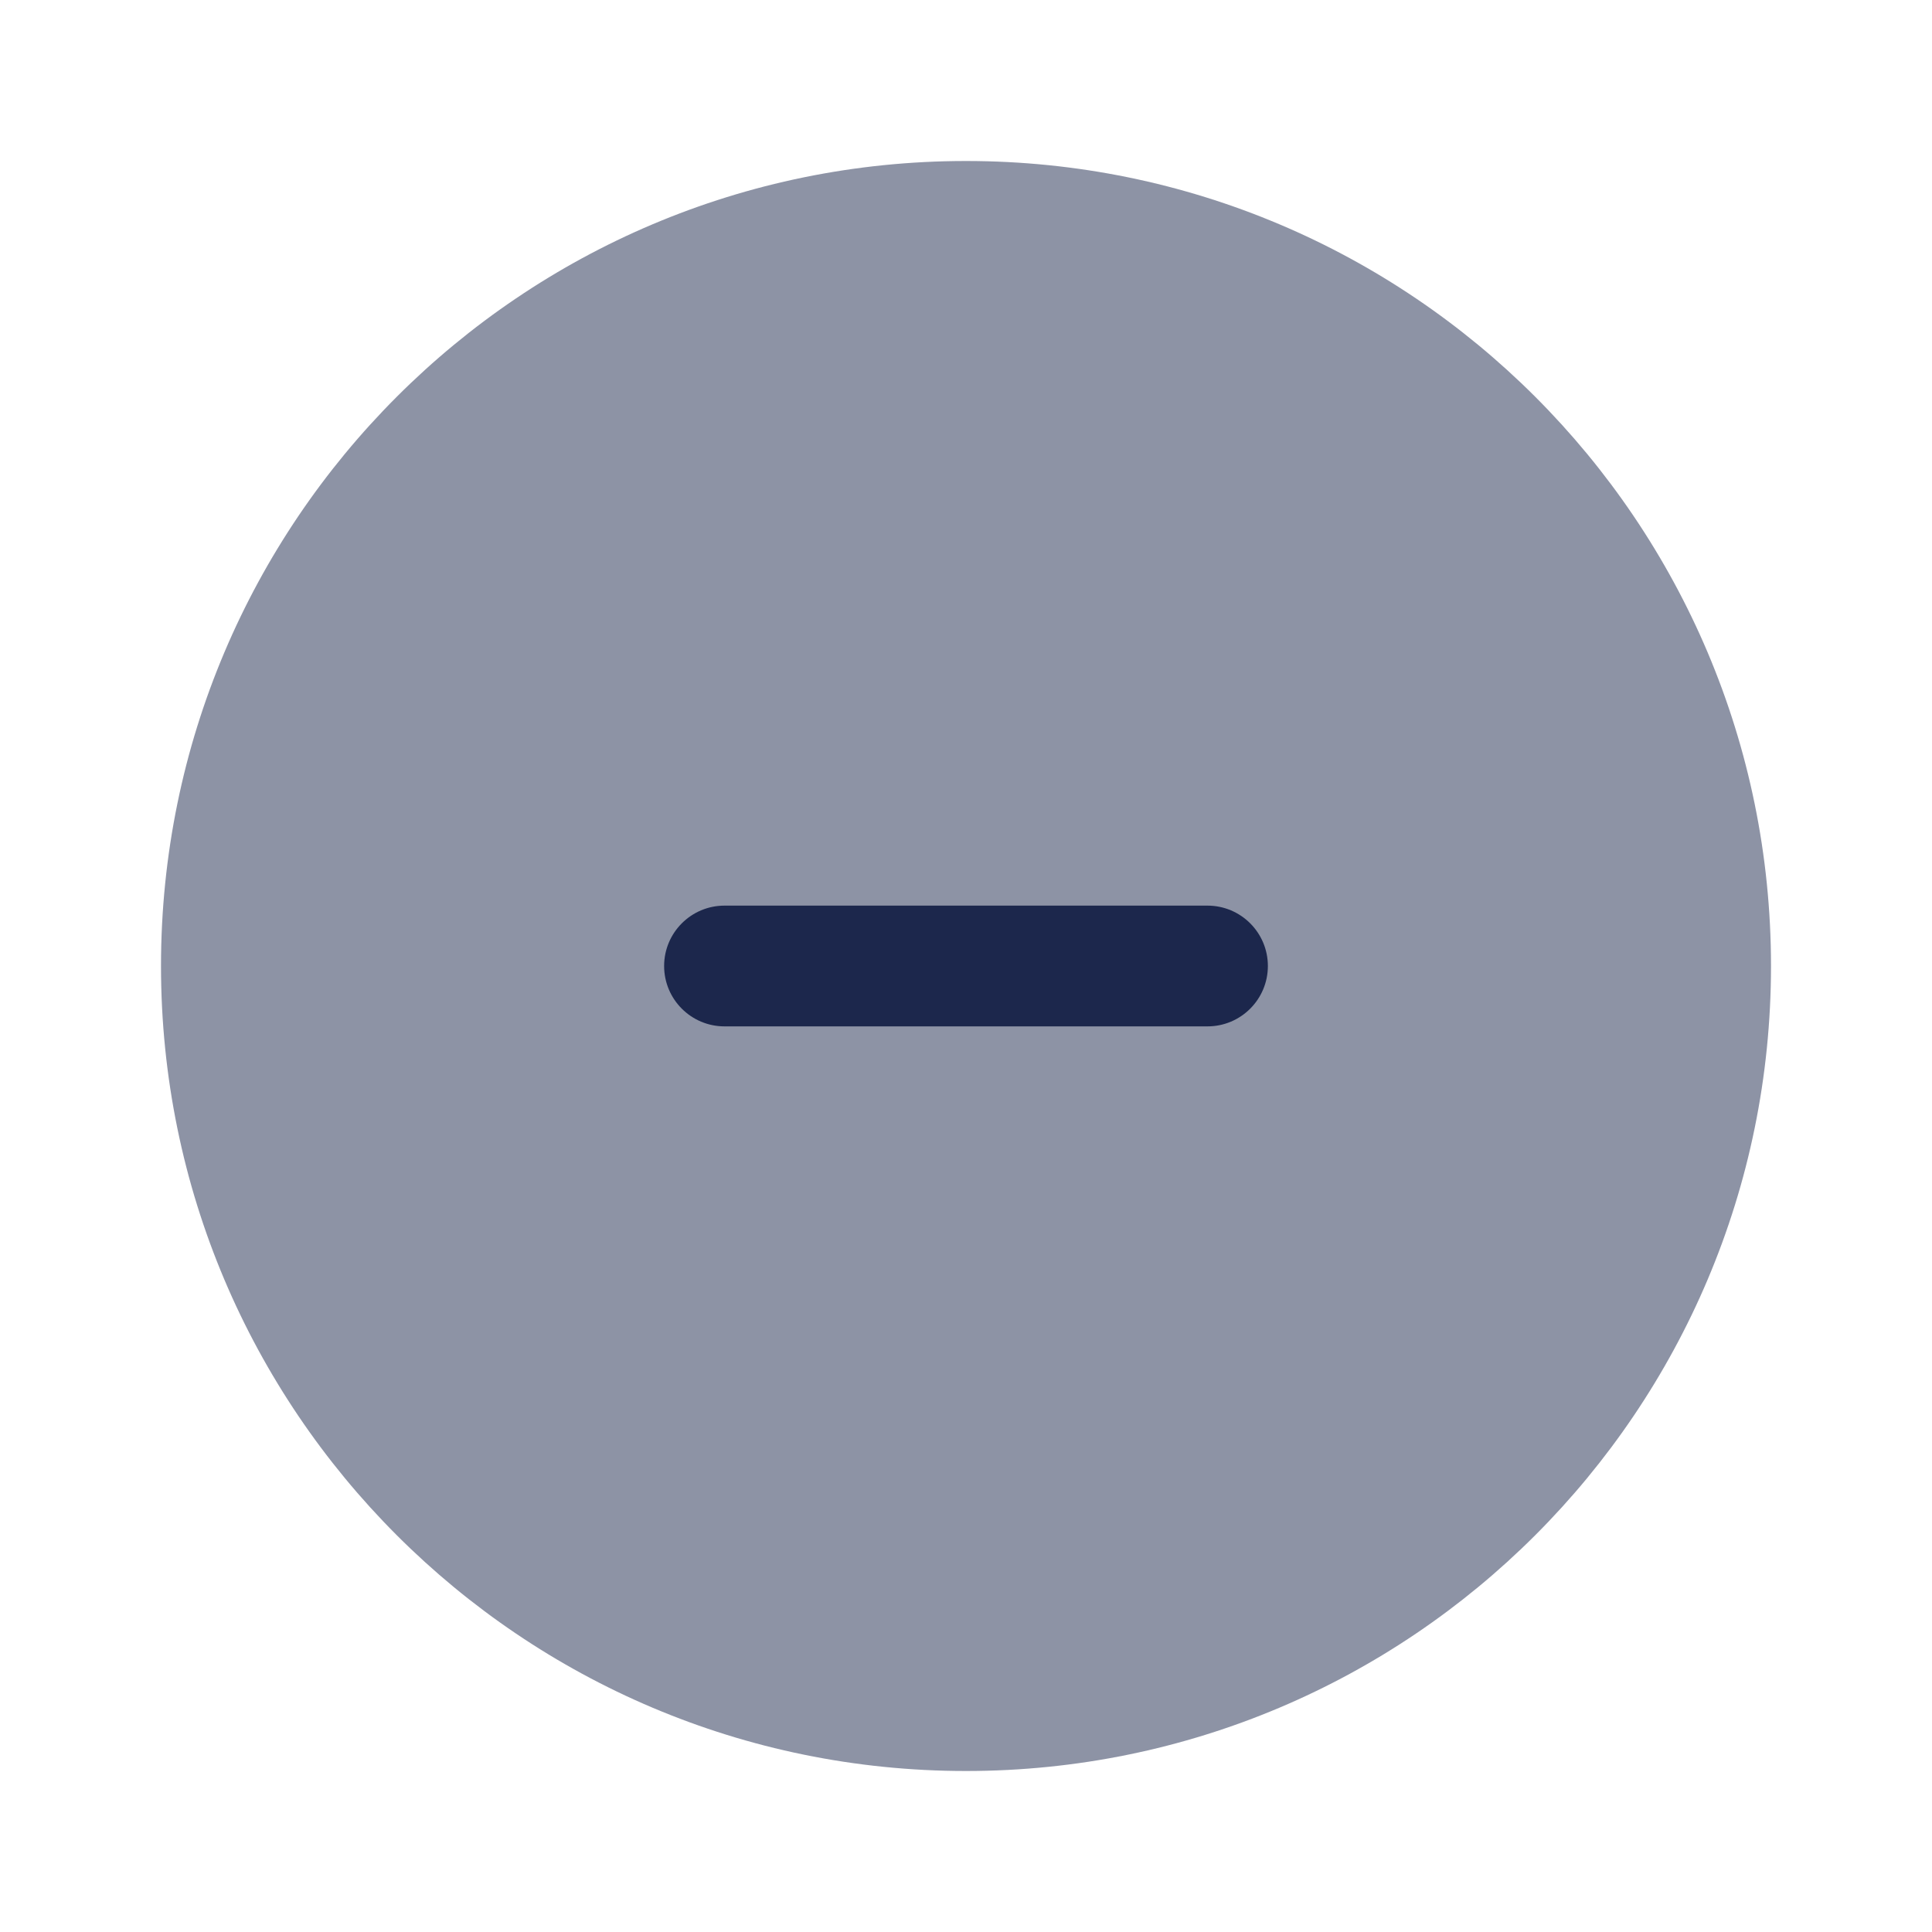
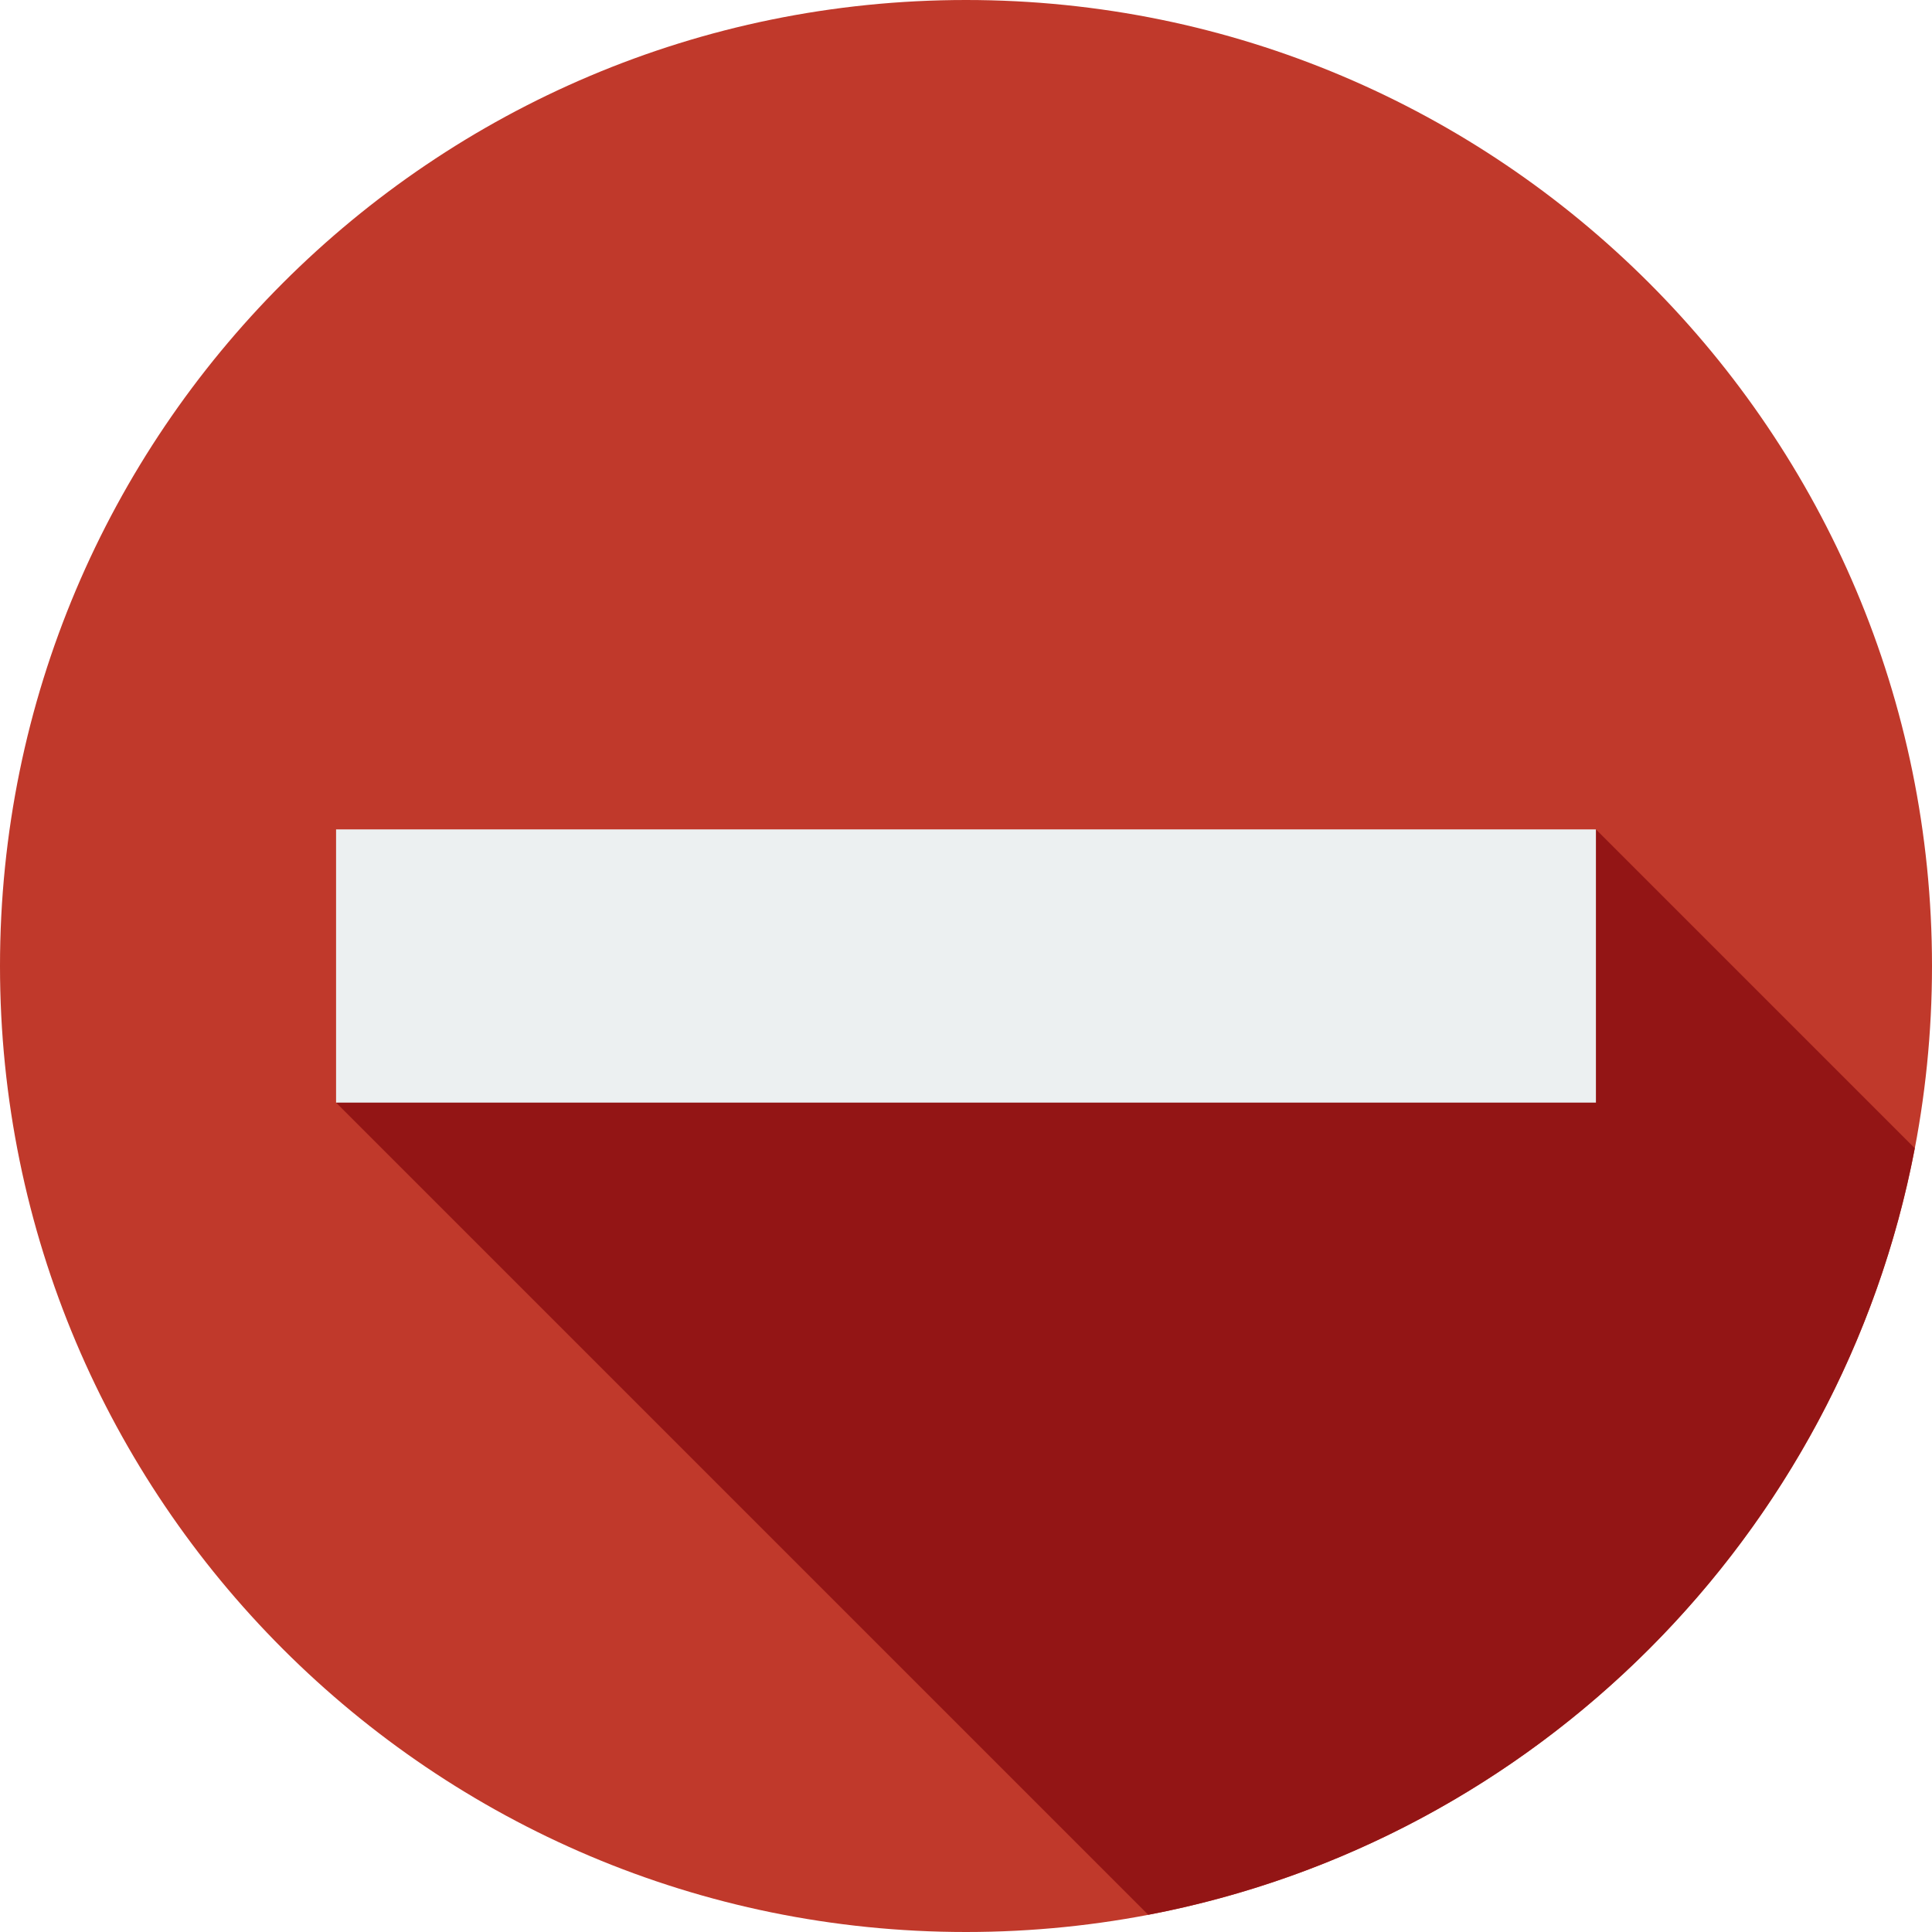
- <svg xmlns="http://www.w3.org/2000/svg" width="800px" height="800px" viewBox="0 0 24 24" fill="none">
-   <path opacity="0.5" d="M22 12C22 17.523 17.523 22 12 22C6.477 22 2 17.523 2 12C2 6.477 6.477 2 12 2C17.523 2 22 6.477 22 12Z" fill="#1C274C" />
-   <path d="M15.75 12C15.75 12.414 15.414 12.75 15 12.75H9C8.586 12.75 8.25 12.414 8.25 12C8.25 11.586 8.586 11.25 9 11.25H15C15.414 11.25 15.75 11.586 15.75 12Z" fill="#1C274C" />
+ <svg xmlns="http://www.w3.org/2000/svg" version="1.1" id="Layer_1" viewBox="0 0 297 297" xml:space="preserve">
+   <g>
+     <g>
+       <g>
+         <g>
+           <circle style="fill:#C0392B;" cx="148.5" cy="148.5" r="148.5" />
+         </g>
+       </g>
+     </g>
+     <path style="fill:#931515;" d="M245.337,127.5l-193.674,42l124.85,124.85c59.546-11.369,106.468-58.291,117.837-117.837   L245.337,127.5z" />
+     <g>
+       <rect x="51.663" y="127.5" style="fill:#ECF0F1;" width="193.674" height="42" />
+     </g>
+   </g>
</svg>
